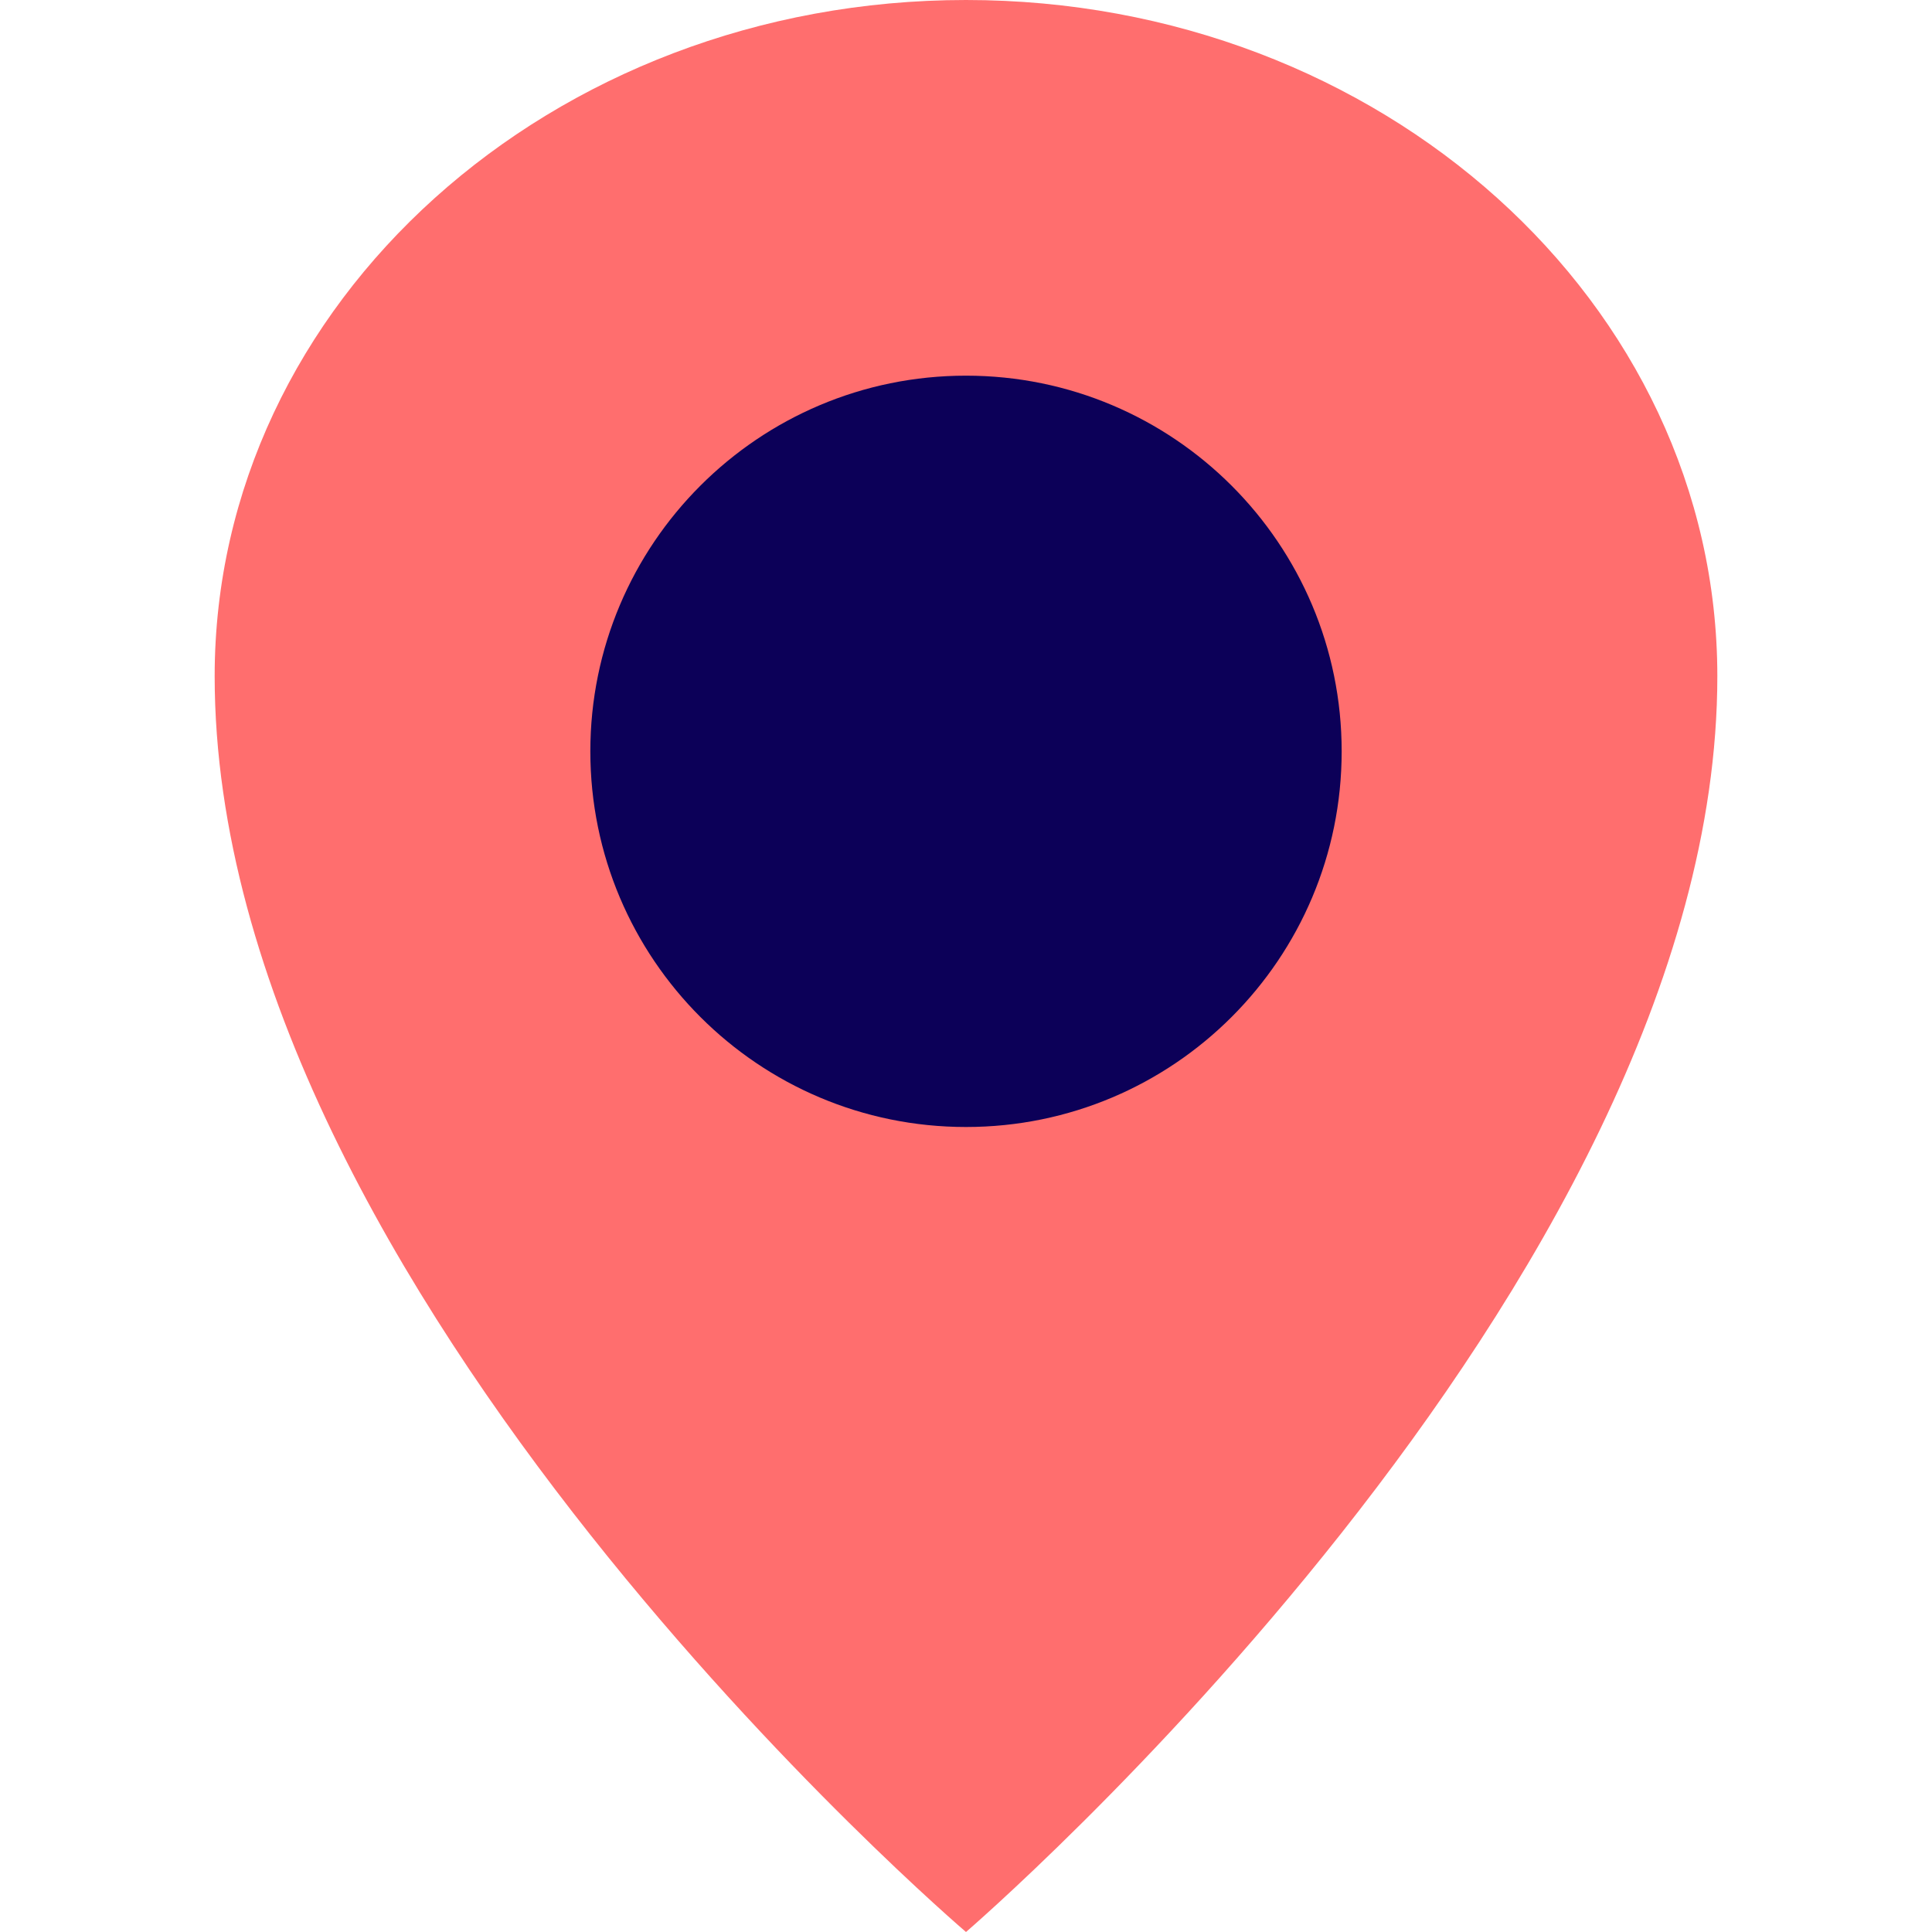
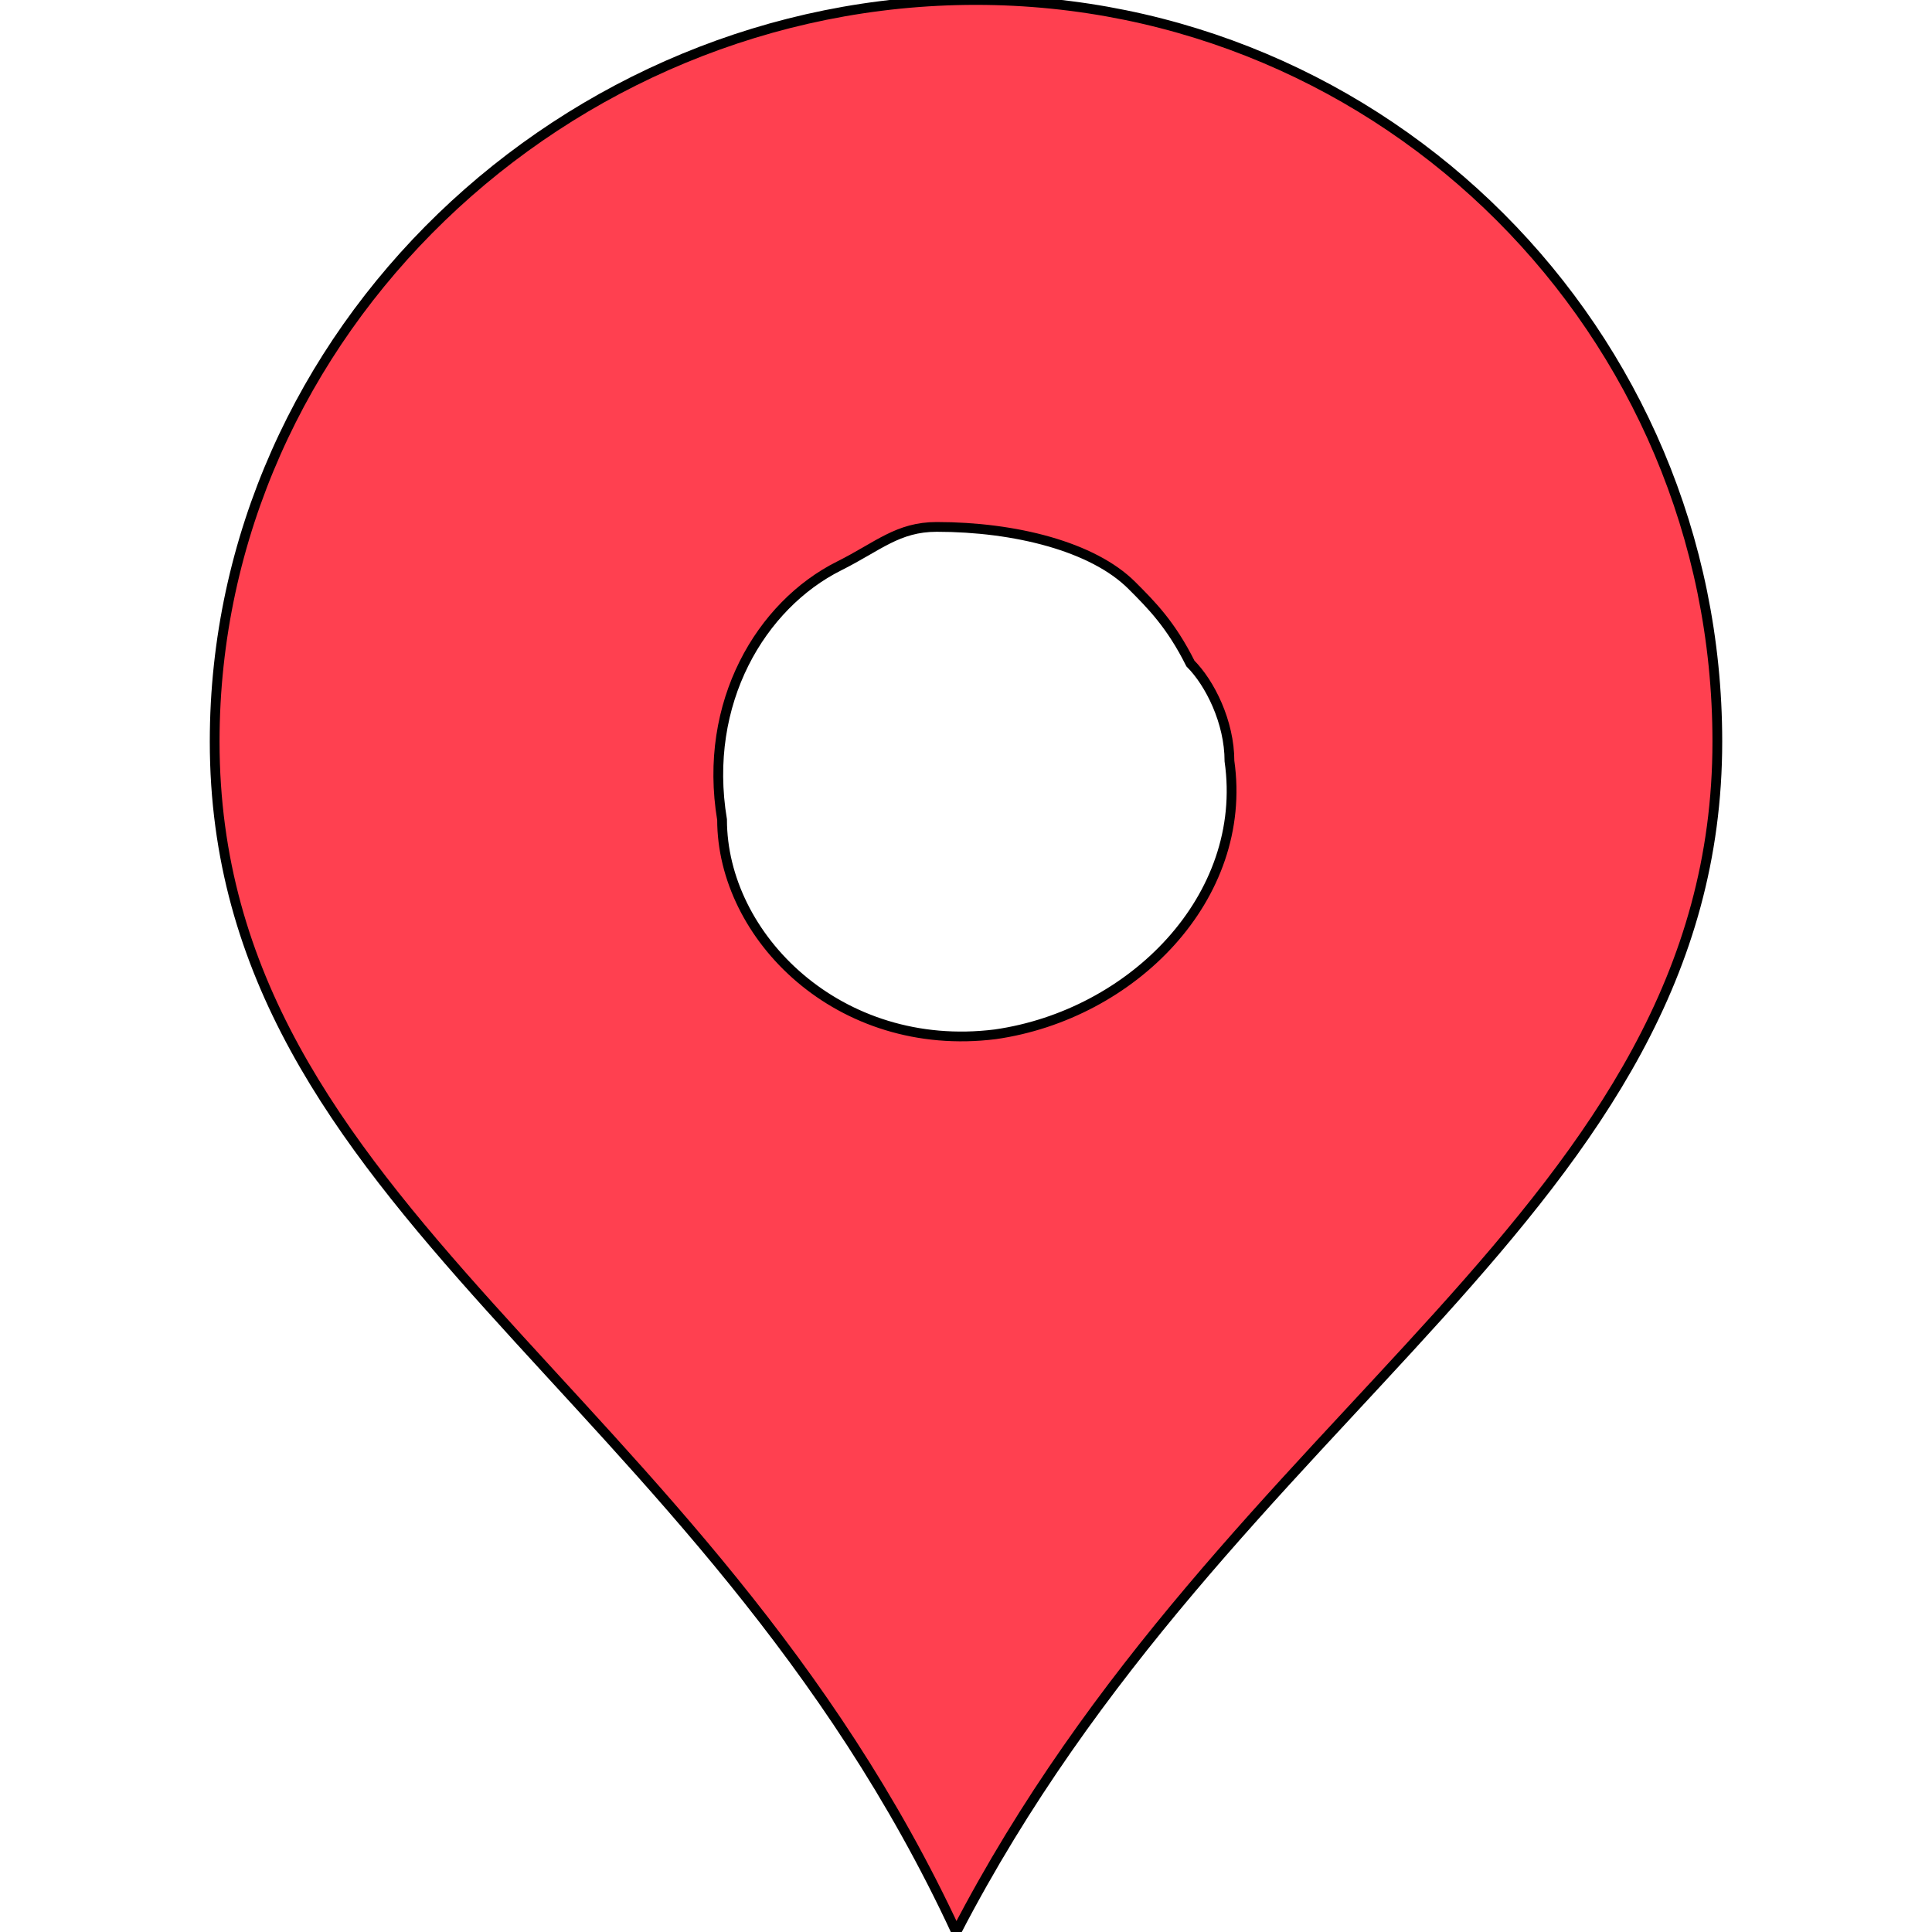
- <svg xmlns="http://www.w3.org/2000/svg" width="32px" height="32px" viewBox="-4 0 36 36" version="1.1">
-   <g id="Vivid.JS" stroke="none" stroke-width="1" fill="none" fill-rule="evenodd">
-     <g id="Vivid-Icons" transform="translate(-125, -643)">
-       <g id="Icons" transform="translate(37, 169)">
-         <g id="map-marker" transform="translate(78, 468)">
-           <g transform="translate(10, 6)">
-             <path d="M14,0 C21.732,0 28,5.641 28,12.6 C28,23.963 14,36 14,36 C14,36 0,24.064 0,12.6 C0,5.641 6.268,0 14,0 Z" id="Shape" fill="#FF6E6E" />
-             <circle id="Oval" fill="#0C0058" fill-rule="nonzero" cx="14" cy="14" r="7" />
-           </g>
-         </g>
-       </g>
-     </g>
+ <svg xmlns="http://www.w3.org/2000/svg" version="1.2" viewBox="0 0 99 99" width="32" height="32">
+   <g>
+     <path fill-rule="evenodd" fill="#ff4050" stroke="#000000" stroke-width="0.5" d="m11 38c0-21 18-38 39-38 21 0 38 17 38 38 0 24-25 34-39 61-13-28-38-37-38-61zm37-11c-2 0-3 1-5 2-4 2-7 7-6 13 0 6 6 12 14 11 7-1 13-7 12-14 0-2-1-4-2-5-1-2-2-3-3-4-2-2-6-3-10-3z" />
  </g>
</svg>
